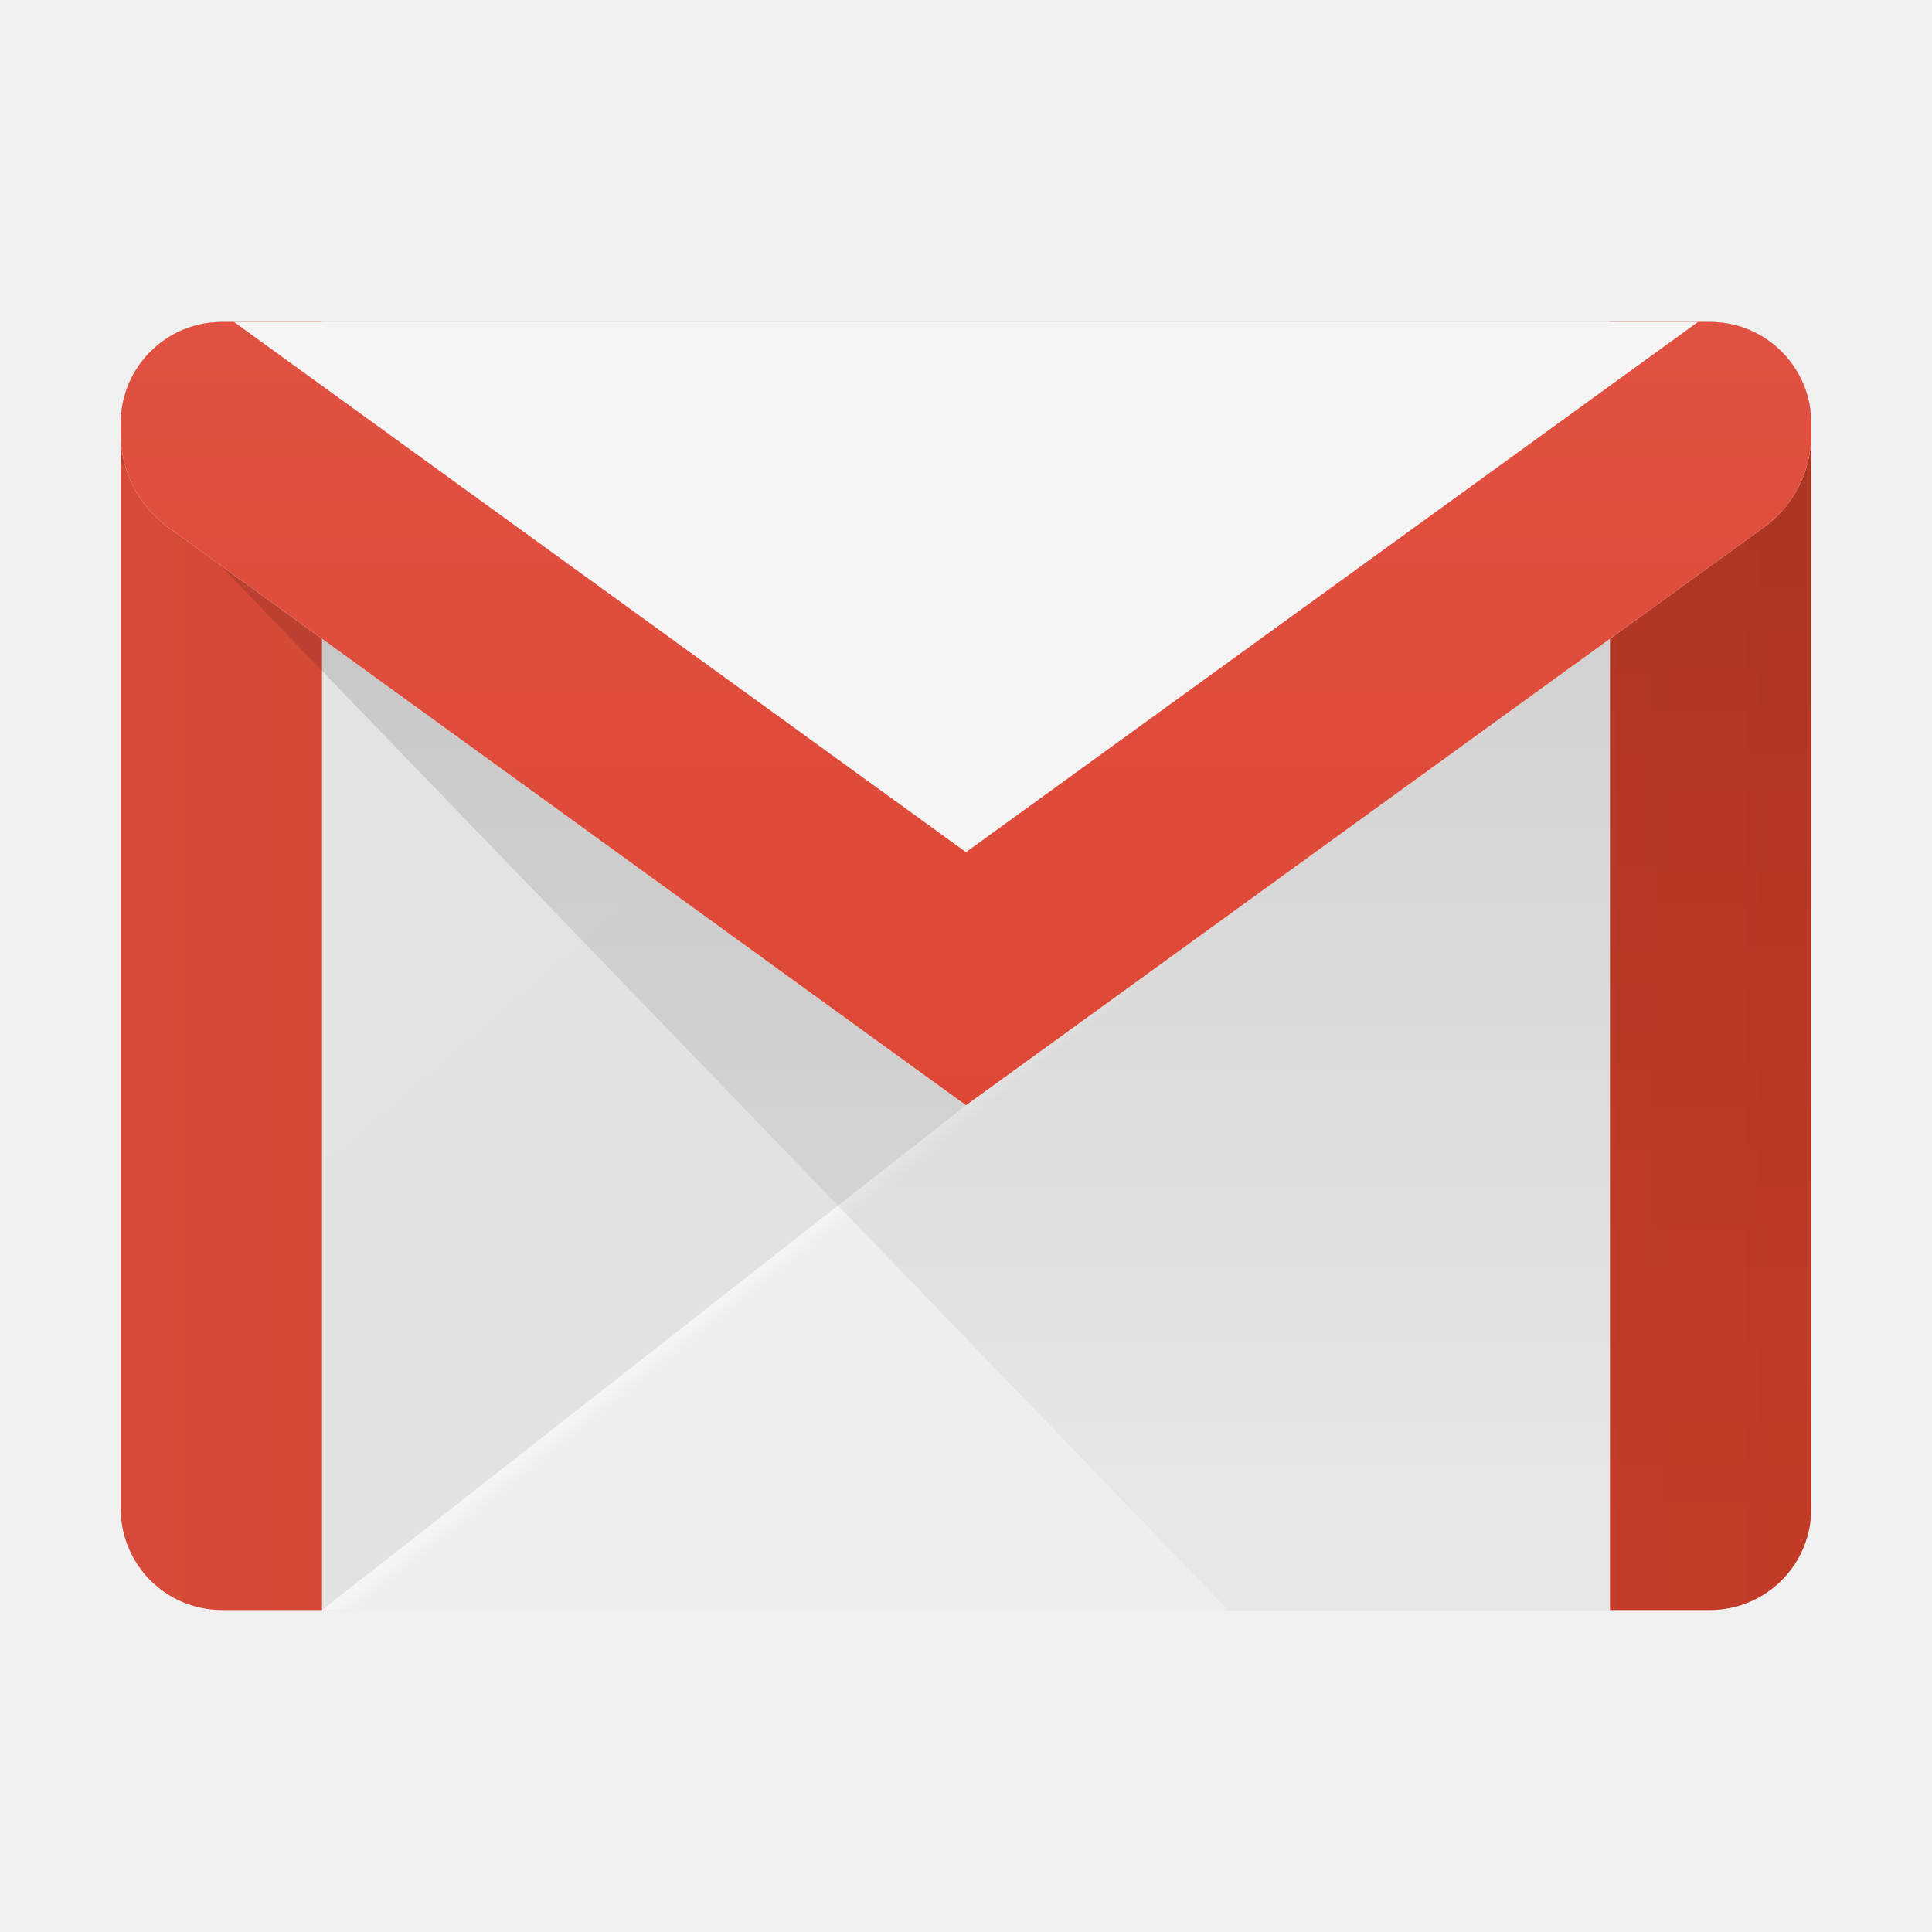
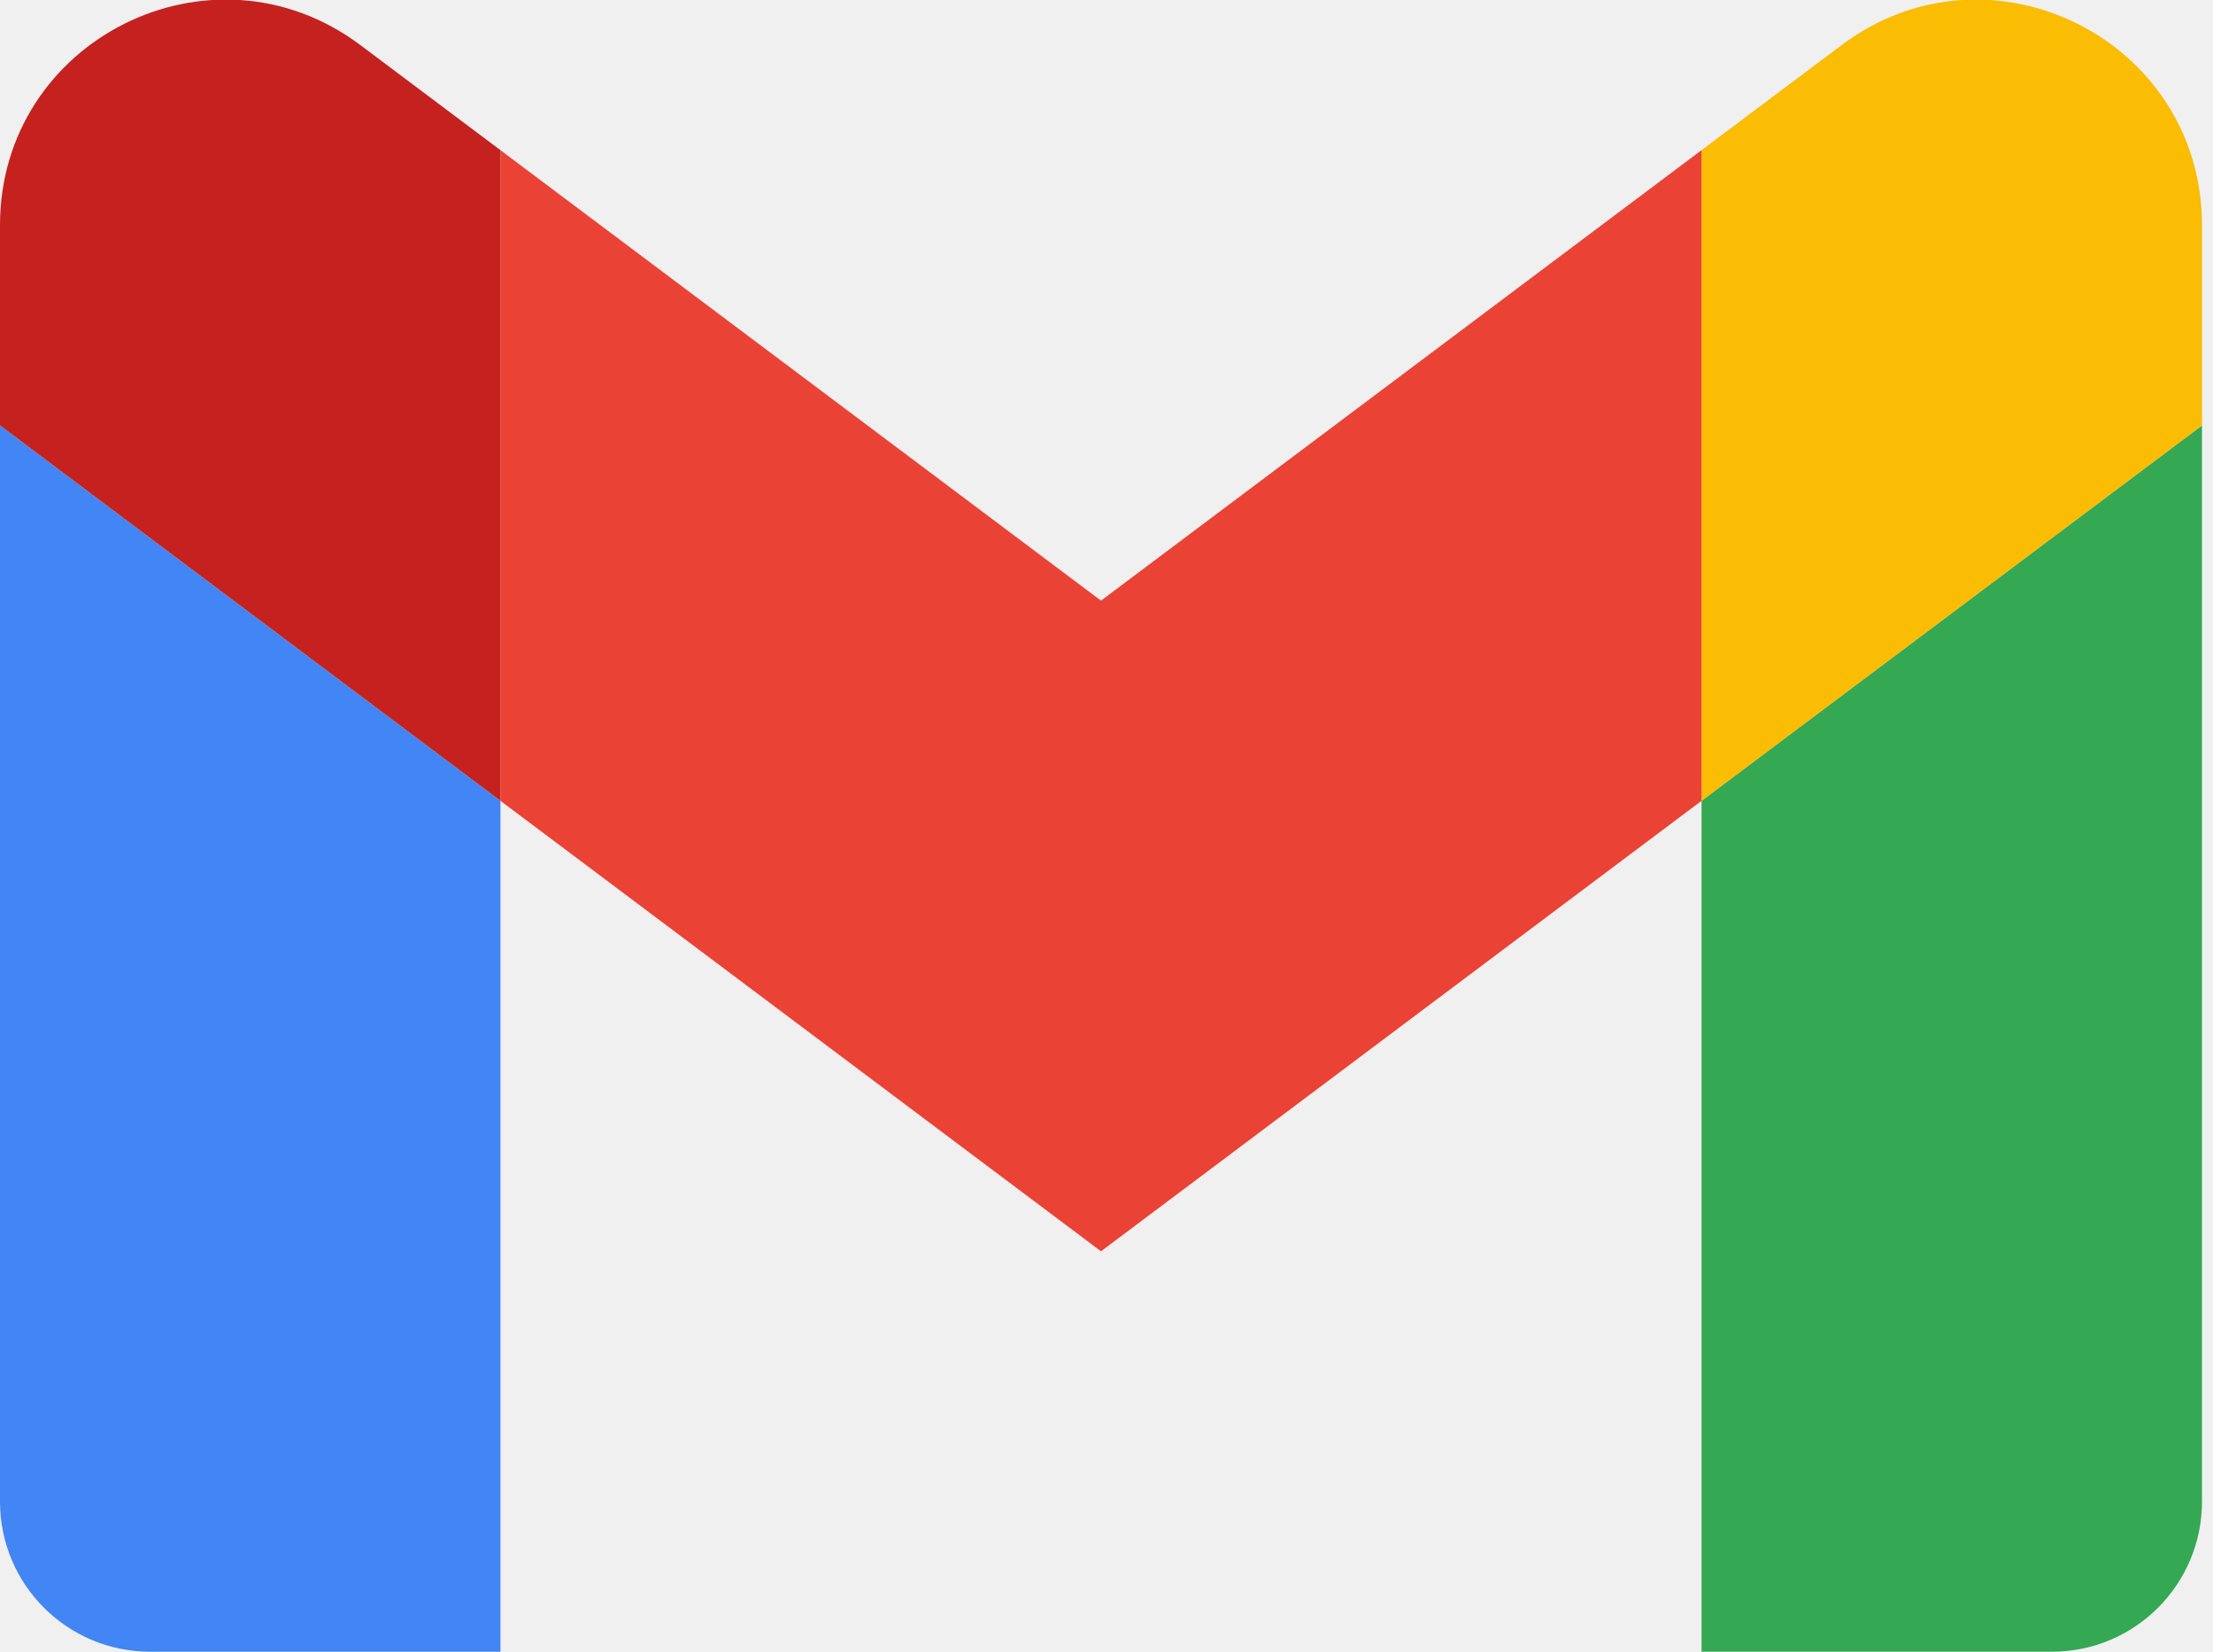
- <svg xmlns="http://www.w3.org/2000/svg" viewBox="0 0 48 48" width="48px" height="48px">
-   <linearGradient id="6769YB8EDCGhMGPdL9zwWa" x1="15.072" x2="24.111" y1="13.624" y2="24.129" gradientUnits="userSpaceOnUse">
-     <stop offset="0" stop-color="#e3e3e3" />
-     <stop offset="1" stop-color="#e2e2e2" />
-   </linearGradient>
-   <path fill="url(#6769YB8EDCGhMGPdL9zwWa)" d="M42.485,40H5.515C4.126,40,3,38.874,3,37.485V10.515C3,9.126,4.126,8,5.515,8h36.969 C43.874,8,45,9.126,45,10.515v26.969C45,38.874,43.874,40,42.485,40z" />
-   <linearGradient id="6769YB8EDCGhMGPdL9zwWb" x1="26.453" x2="36.17" y1="25.441" y2="37.643" gradientUnits="userSpaceOnUse">
-     <stop offset="0" stop-color="#f5f5f5" />
-     <stop offset=".03" stop-color="#eee" />
-     <stop offset="1" stop-color="#eee" />
-   </linearGradient>
-   <path fill="url(#6769YB8EDCGhMGPdL9zwWb)" d="M42.485,40H8l37-29v26.485C45,38.874,43.874,40,42.485,40z" />
-   <linearGradient id="6769YB8EDCGhMGPdL9zwWc" x1="3" x2="45" y1="24" y2="24" gradientUnits="userSpaceOnUse">
-     <stop offset="0" stop-color="#d74a39" />
-     <stop offset="1" stop-color="#c73d28" />
-   </linearGradient>
-   <path fill="url(#6769YB8EDCGhMGPdL9zwWc)" d="M5.515,8H8v32H5.515C4.126,40,3,38.874,3,37.485V10.515C3,9.126,4.126,8,5.515,8z M42.485,8 H40v32h2.485C43.874,40,45,38.874,45,37.485V10.515C45,9.126,43.874,8,42.485,8z" />
-   <linearGradient id="6769YB8EDCGhMGPdL9zwWd" x1="24" x2="24" y1="8" y2="38.181" gradientUnits="userSpaceOnUse">
-     <stop offset="0" stop-opacity=".15" />
-     <stop offset="1" stop-opacity=".03" />
-   </linearGradient>
-   <path fill="url(#6769YB8EDCGhMGPdL9zwWd)" d="M42.485,40H30.515L3,11.485v-0.969C3,9.126,4.126,8,5.515,8h36.969 C43.874,8,45,9.126,45,10.515v26.969C45,38.874,43.874,40,42.485,40z" />
-   <linearGradient id="6769YB8EDCGhMGPdL9zwWe" x1="3" x2="45" y1="17.73" y2="17.73" gradientUnits="userSpaceOnUse">
-     <stop offset="0" stop-color="#f5f5f5" />
-     <stop offset="1" stop-color="#f5f5f5" />
-   </linearGradient>
-   <path fill="url(#6769YB8EDCGhMGPdL9zwWe)" d="M43.822,13.101L24,27.459L4.178,13.101C3.438,12.565,3,11.707,3,10.793v-0.278 C3,9.126,4.126,8,5.515,8h36.969C43.874,8,45,9.126,45,10.515v0.278C45,11.707,44.562,12.565,43.822,13.101z" />
-   <linearGradient id="6769YB8EDCGhMGPdL9zwWf" x1="24" x2="24" y1="8.446" y2="27.811" gradientUnits="userSpaceOnUse">
-     <stop offset="0" stop-color="#e05141" />
-     <stop offset="1" stop-color="#de4735" />
-   </linearGradient>
-   <path fill="url(#6769YB8EDCGhMGPdL9zwWf)" d="M42.485,8h-0.3L24,21.172L5.815,8h-0.3C4.126,8,3,9.126,3,10.515v0.278 c0,0.914,0.438,1.772,1.178,2.308L24,27.459l19.822-14.358C44.562,12.565,45,11.707,45,10.793v-0.278C45,9.126,43.874,8,42.485,8z" />
+ <svg xmlns="http://www.w3.org/2000/svg" width="134" height="100" viewBox="0 0 134 100" fill="none">
+   <g clip-path="url(#clip0_1:194)">
+     <path d="M9.091 100H30.303V48.485L0 25.758V90.909C0 95.939 4.076 100 9.091 100Z" fill="#4285F4" />
+     <path d="M103.03 100H124.242C129.273 100 133.333 95.924 133.333 90.909V25.758L103.03 48.485" fill="#34A853" />
+     <path d="M103.03 9.091V48.485L133.333 25.758V13.636C133.333 2.394 120.5 -4.015 111.515 2.727" fill="#FBBC04" />
+     <path d="M30.303 48.485V9.091L66.667 36.364L103.03 9.091V48.485L66.667 75.758" fill="#EA4335" />
+     <path d="M0 13.636V25.758L30.303 48.485V9.091L21.818 2.727C12.818 -4.015 0 2.394 0 13.636" fill="#C5221F" />
+   </g>
+   <defs>
+     <clipPath id="clip0_1:194">
+       <rect width="133.333" height="100" fill="white" />
+     </clipPath>
+   </defs>
</svg>
